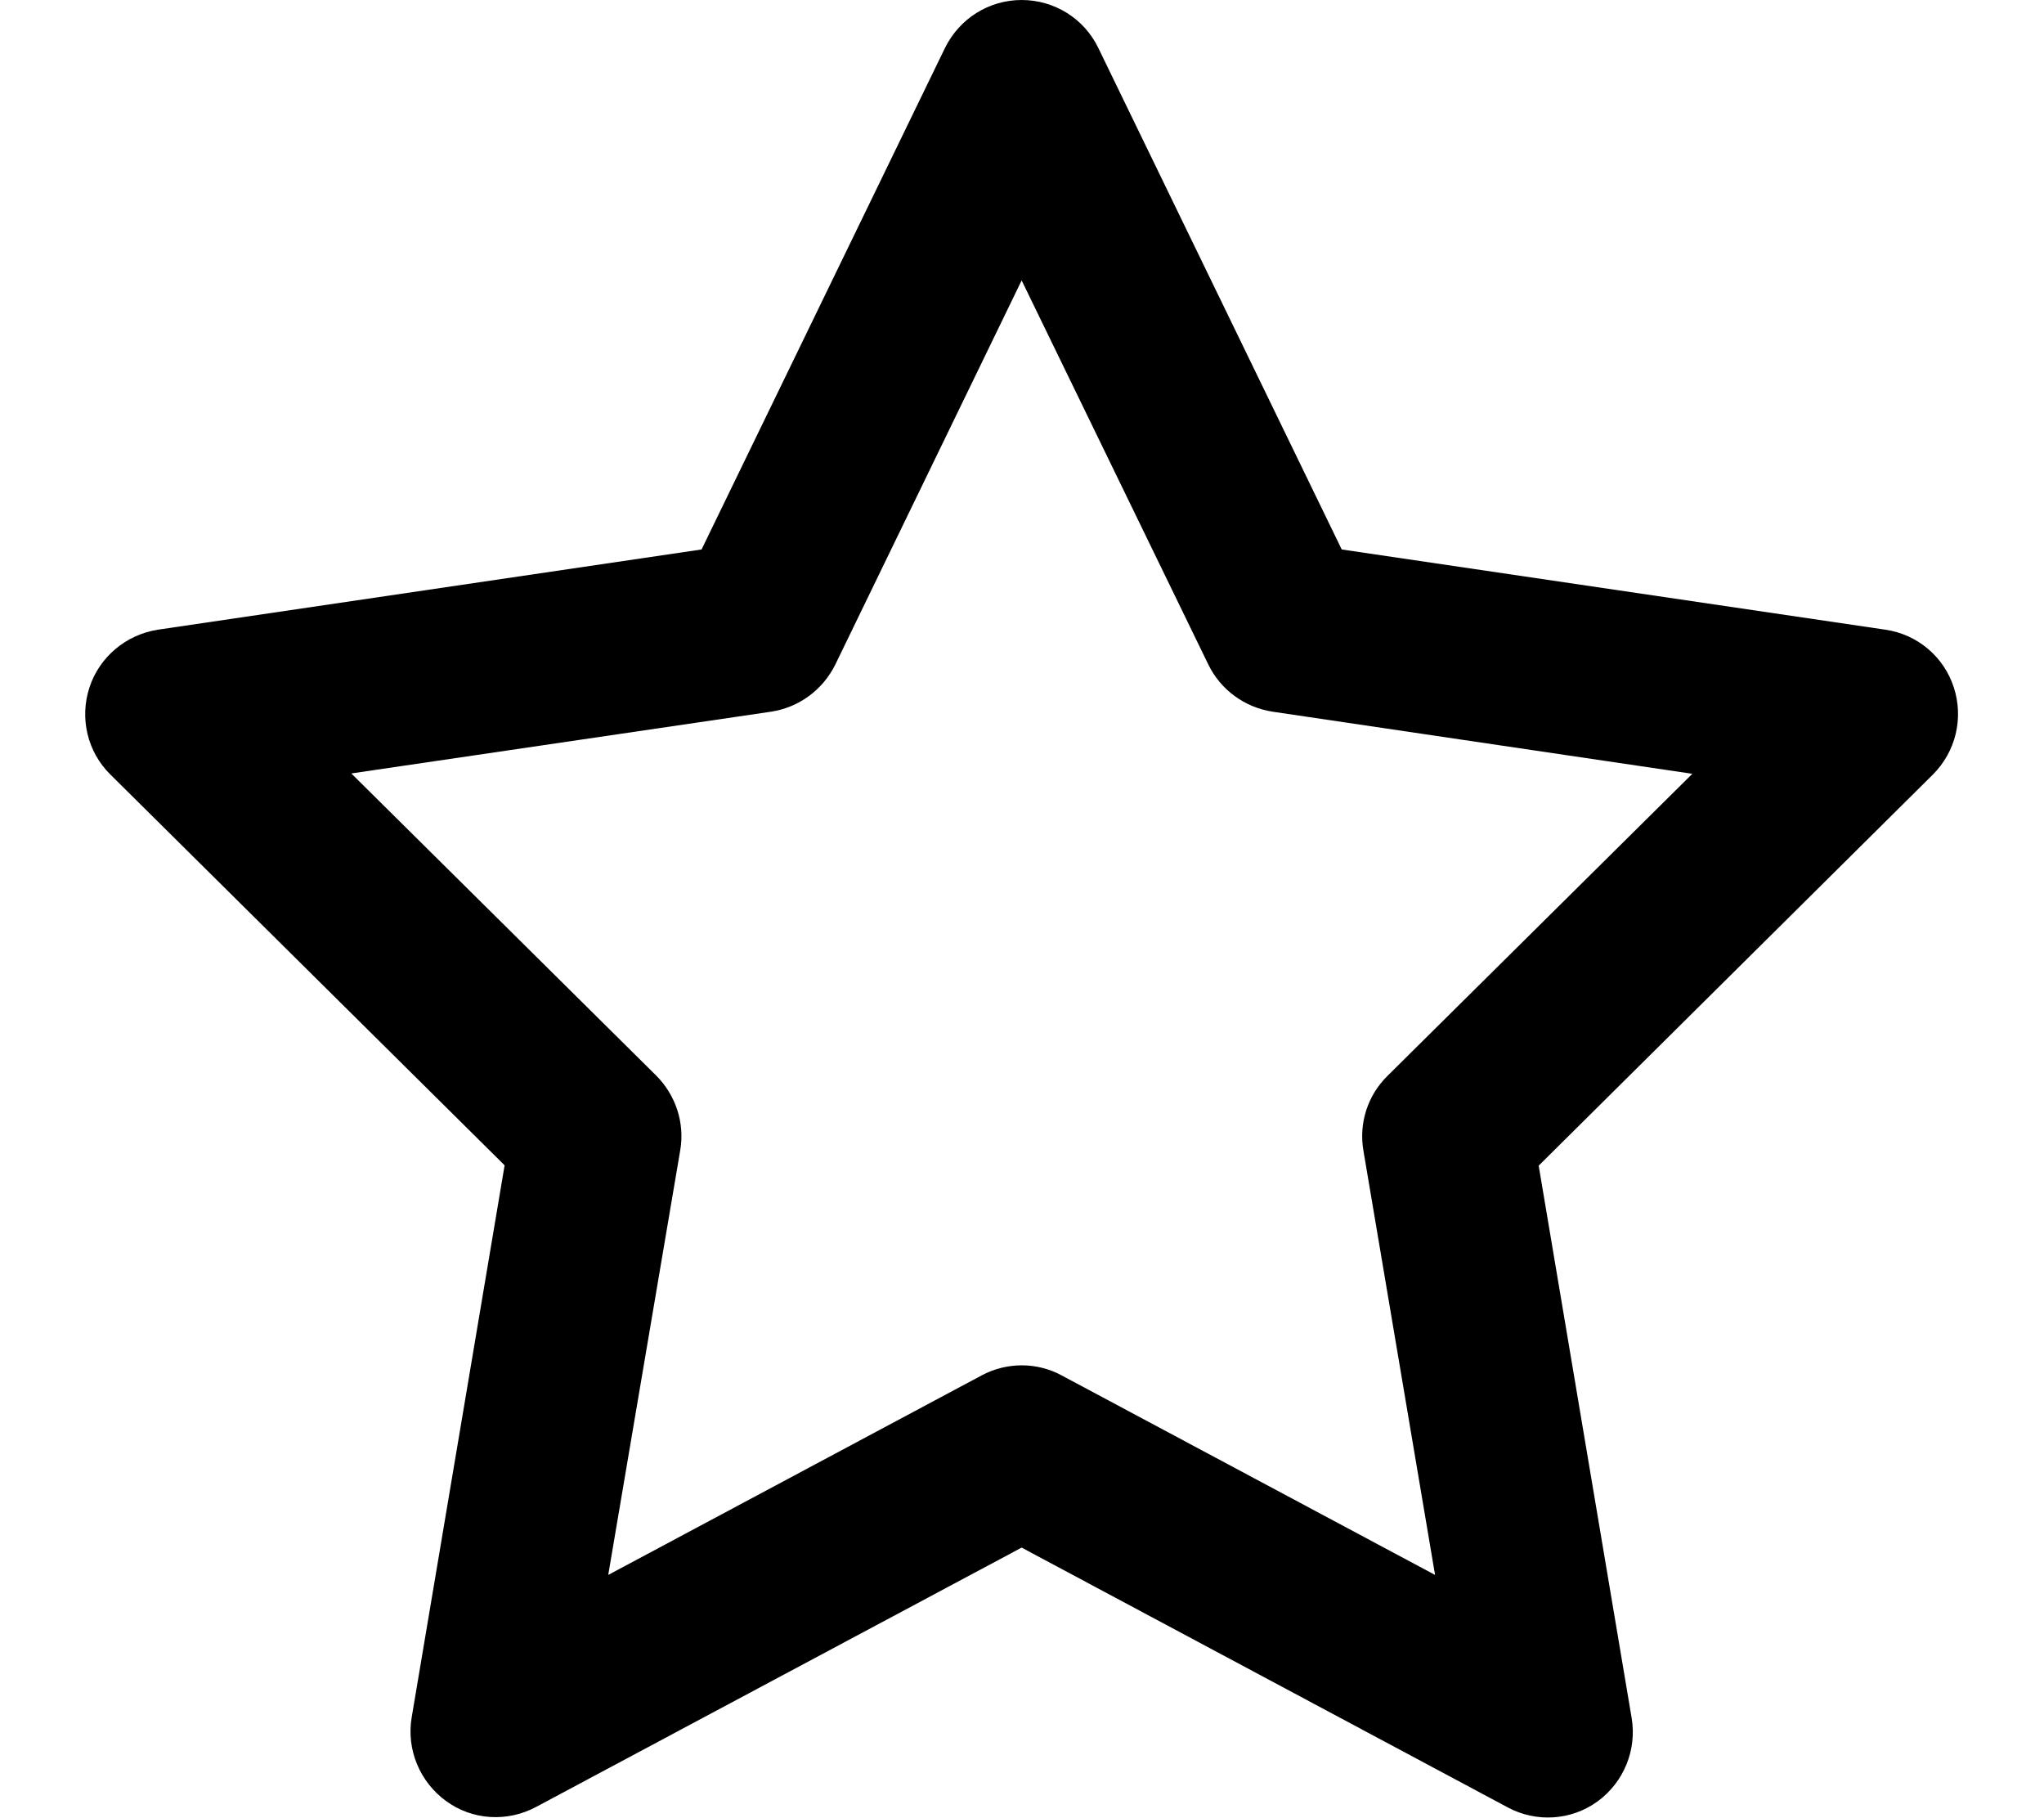
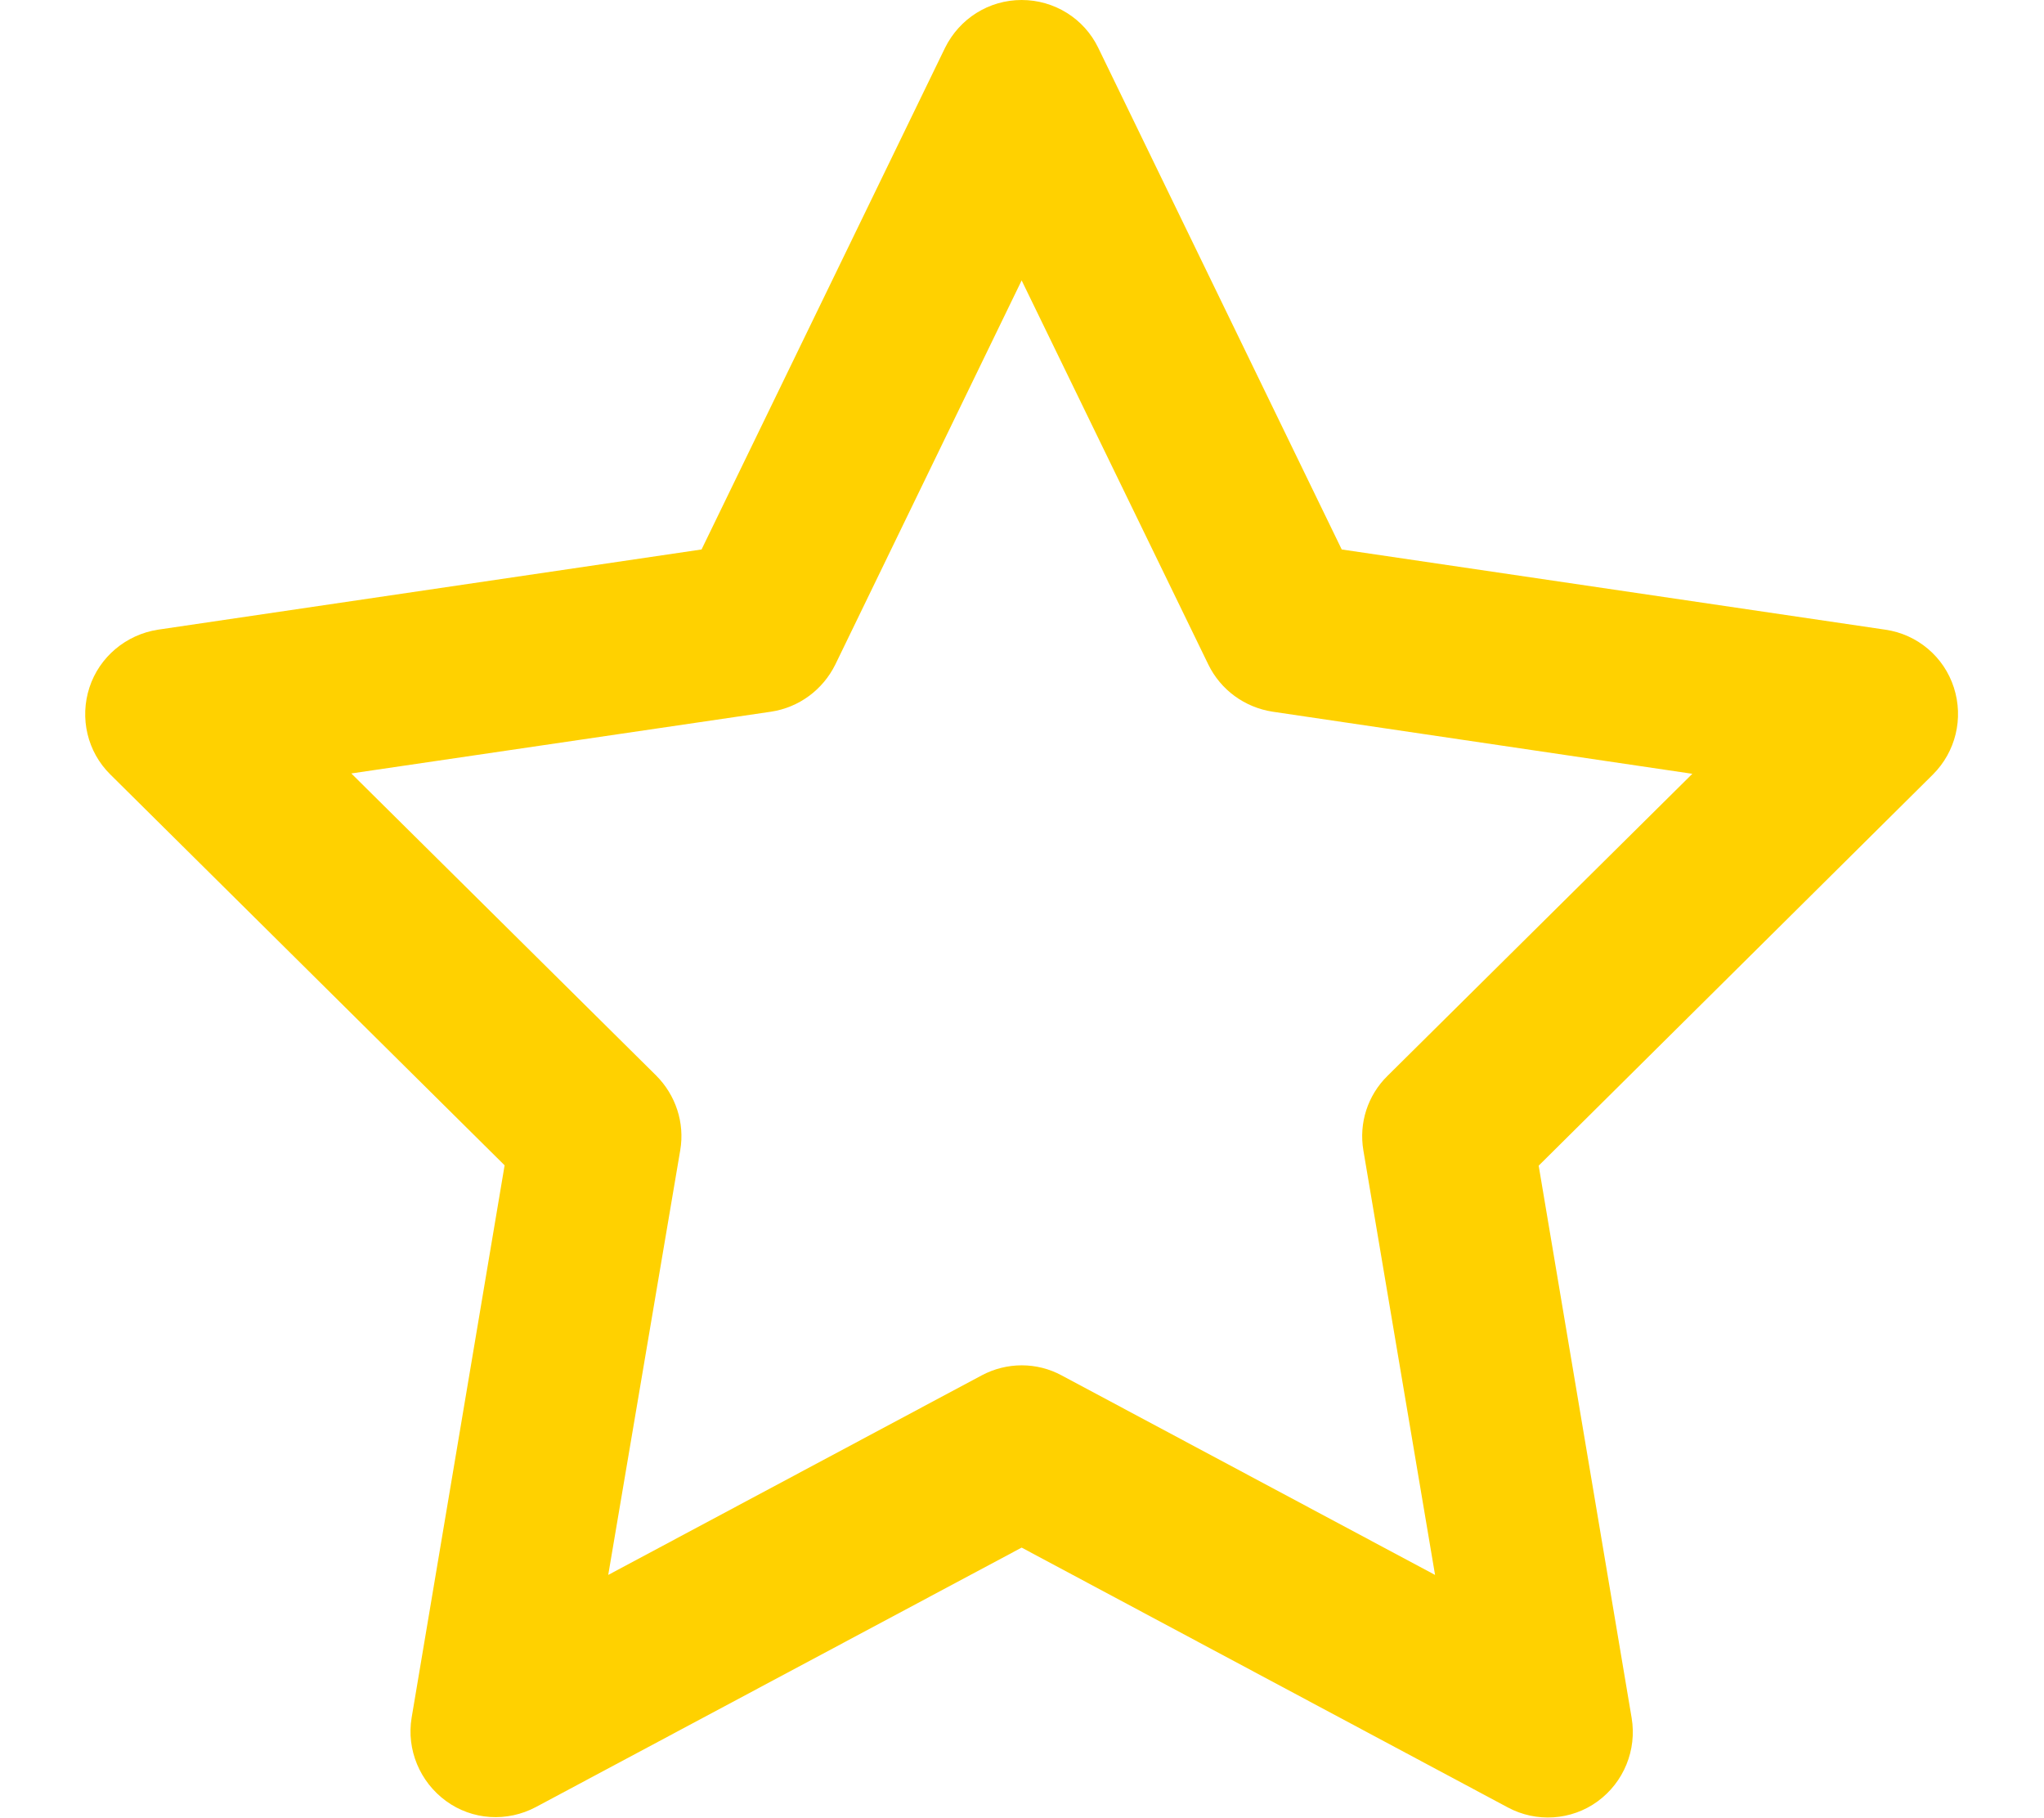
- <svg xmlns="http://www.w3.org/2000/svg" viewBox="0 0 576 512">
+ <svg xmlns="http://www.w3.org/2000/svg" height="1em" viewBox="0 0 576 512">
+   <style>svg{fill:#ffd100}</style>
  <path d="M287.9 0c9.2 0 17.6 5.2 21.6 13.5l68.6 141.3 153.2 22.6c9 1.3 16.5 7.6 19.3 16.3s.5 18.1-5.9 24.5L433.6 328.4l26.2 155.6c1.5 9-2.2 18.1-9.6 23.5s-17.3 6-25.3 1.7l-137-73.2L151 509.1c-8.1 4.3-17.9 3.7-25.3-1.7s-11.2-14.5-9.7-23.5l26.2-155.6L31.1 218.2c-6.5-6.4-8.7-15.9-5.9-24.5s10.3-14.9 19.3-16.3l153.2-22.6L266.3 13.5C270.4 5.2 278.7 0 287.9 0zm0 79L235.4 187.2c-3.5 7.1-10.2 12.1-18.1 13.3L99 217.9 184.9 303c5.5 5.5 8.1 13.3 6.8 21L171.4 443.7l105.2-56.2c7.1-3.8 15.6-3.8 22.6 0l105.2 56.2L384.2 324.1c-1.3-7.7 1.2-15.5 6.8-21l85.9-85.1L358.6 200.5c-7.8-1.2-14.6-6.1-18.1-13.3L287.9 79z" />
</svg>
